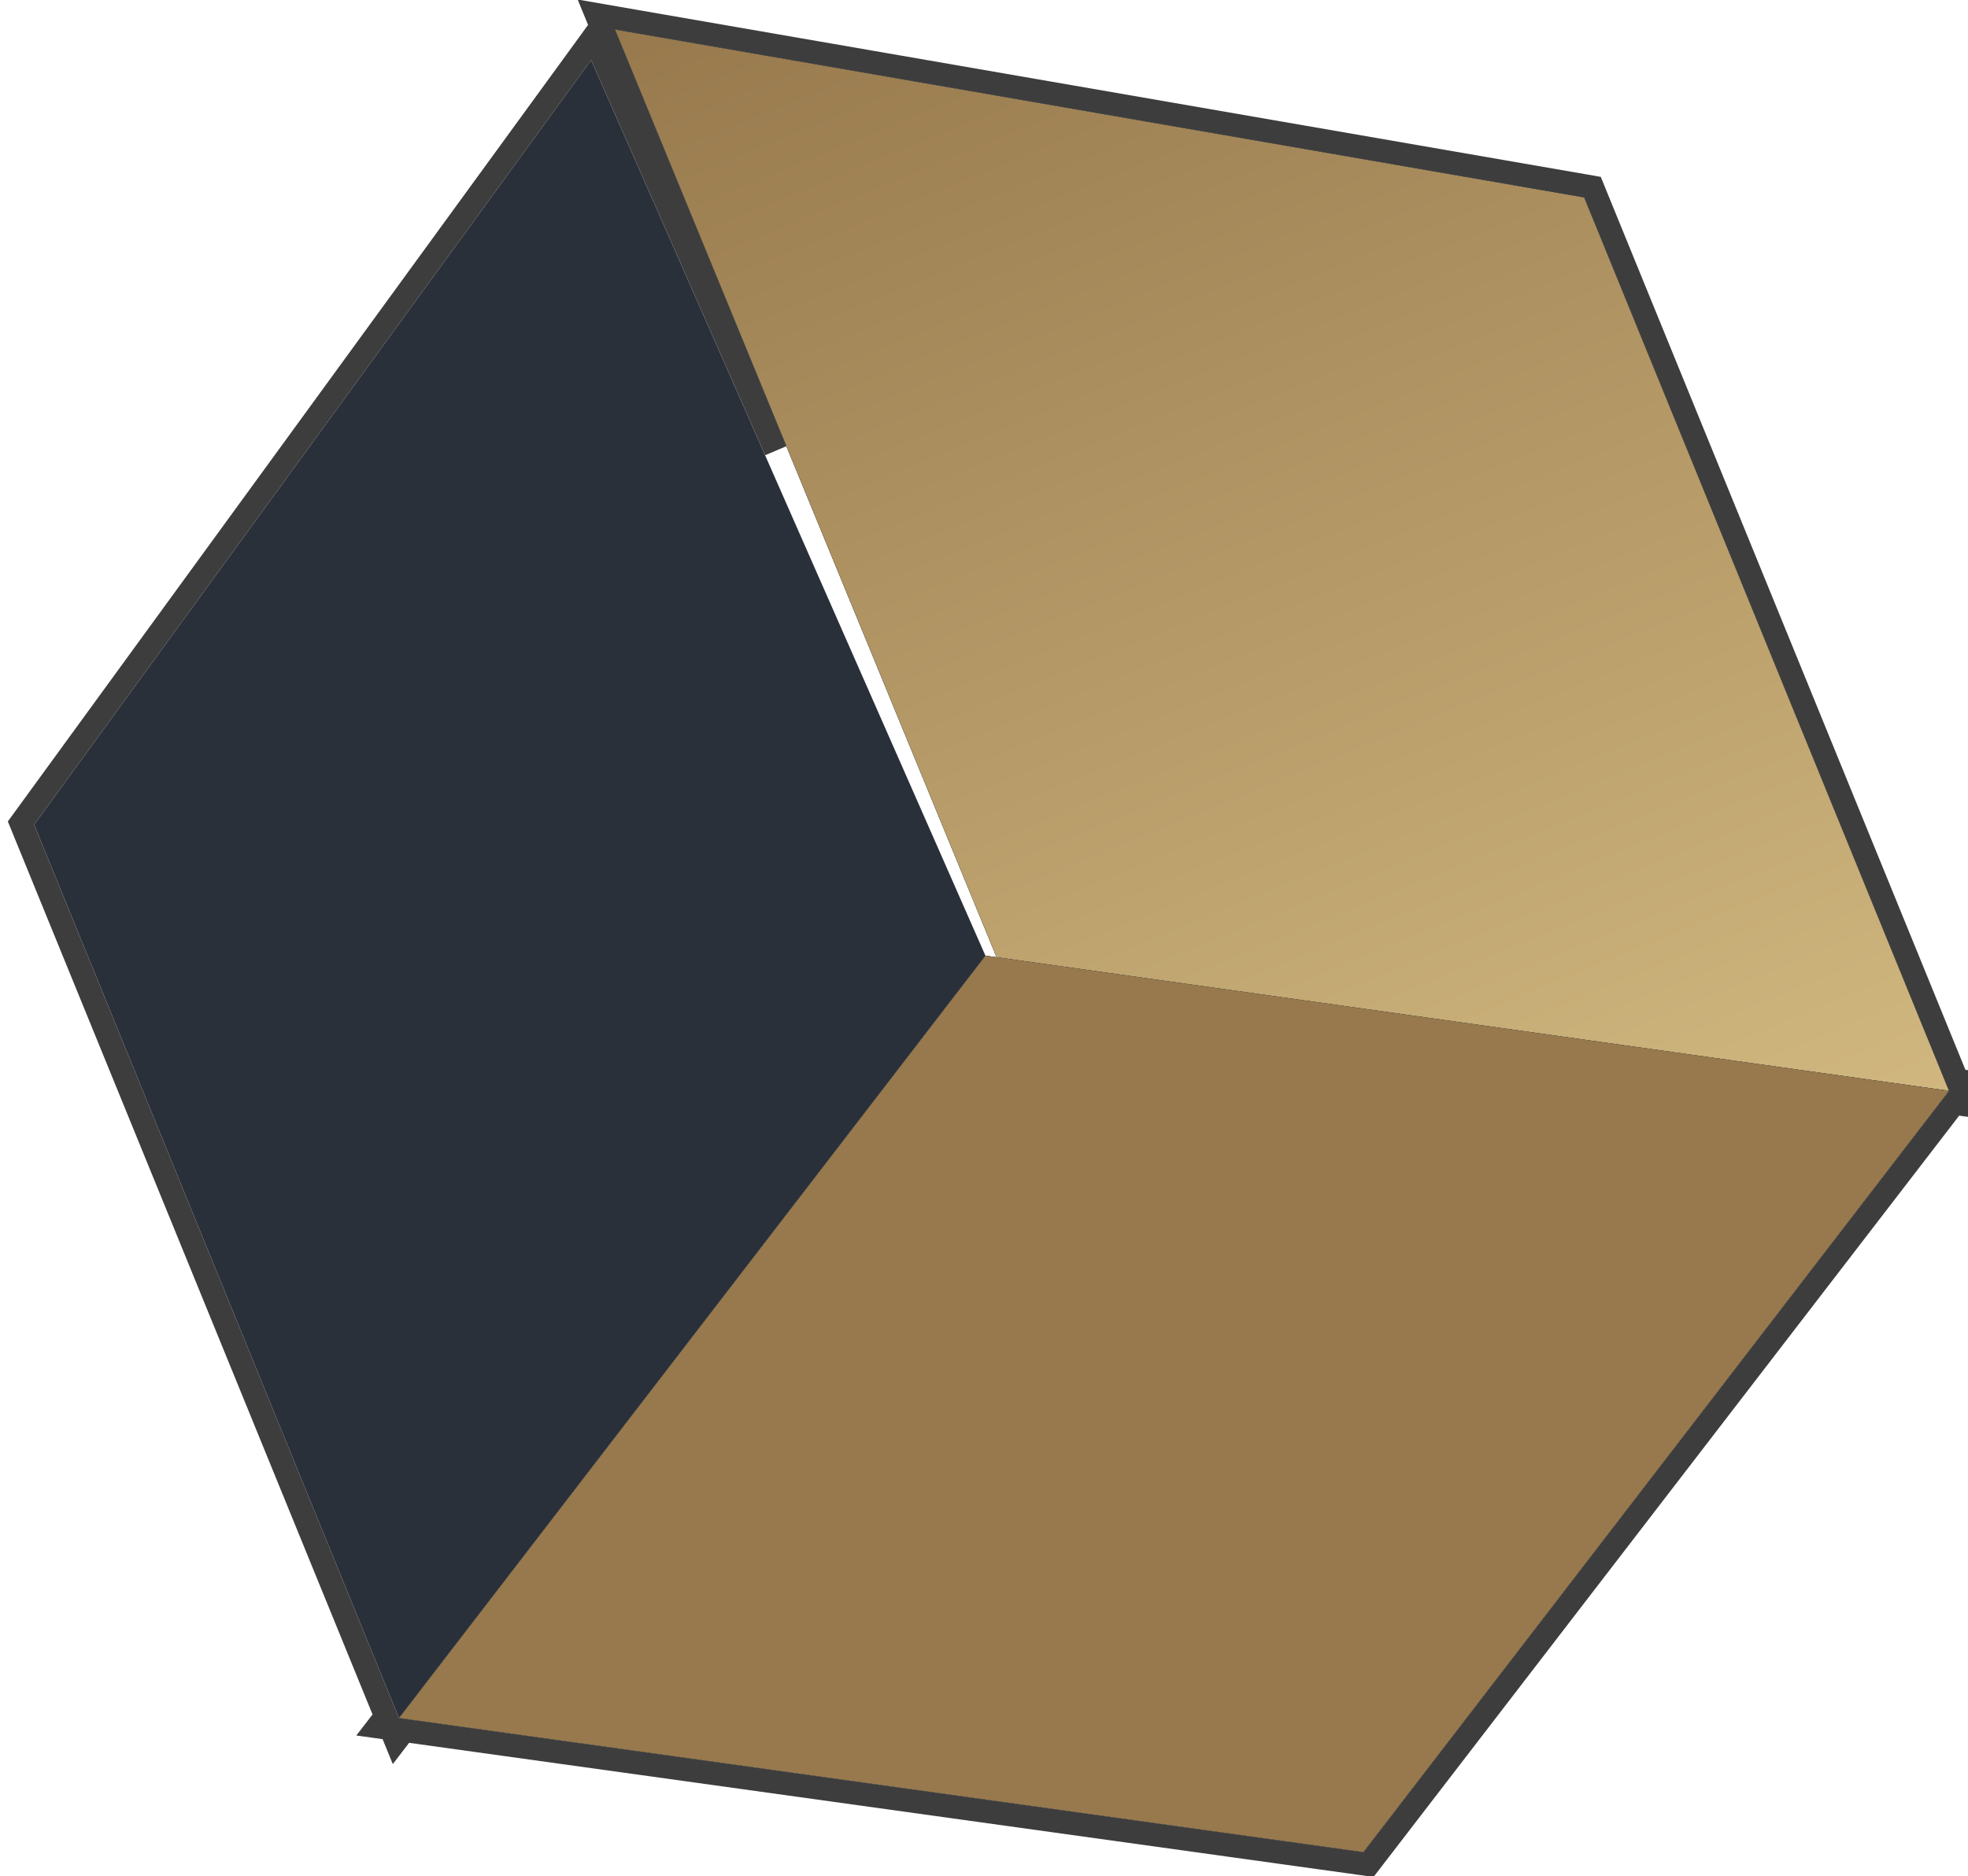
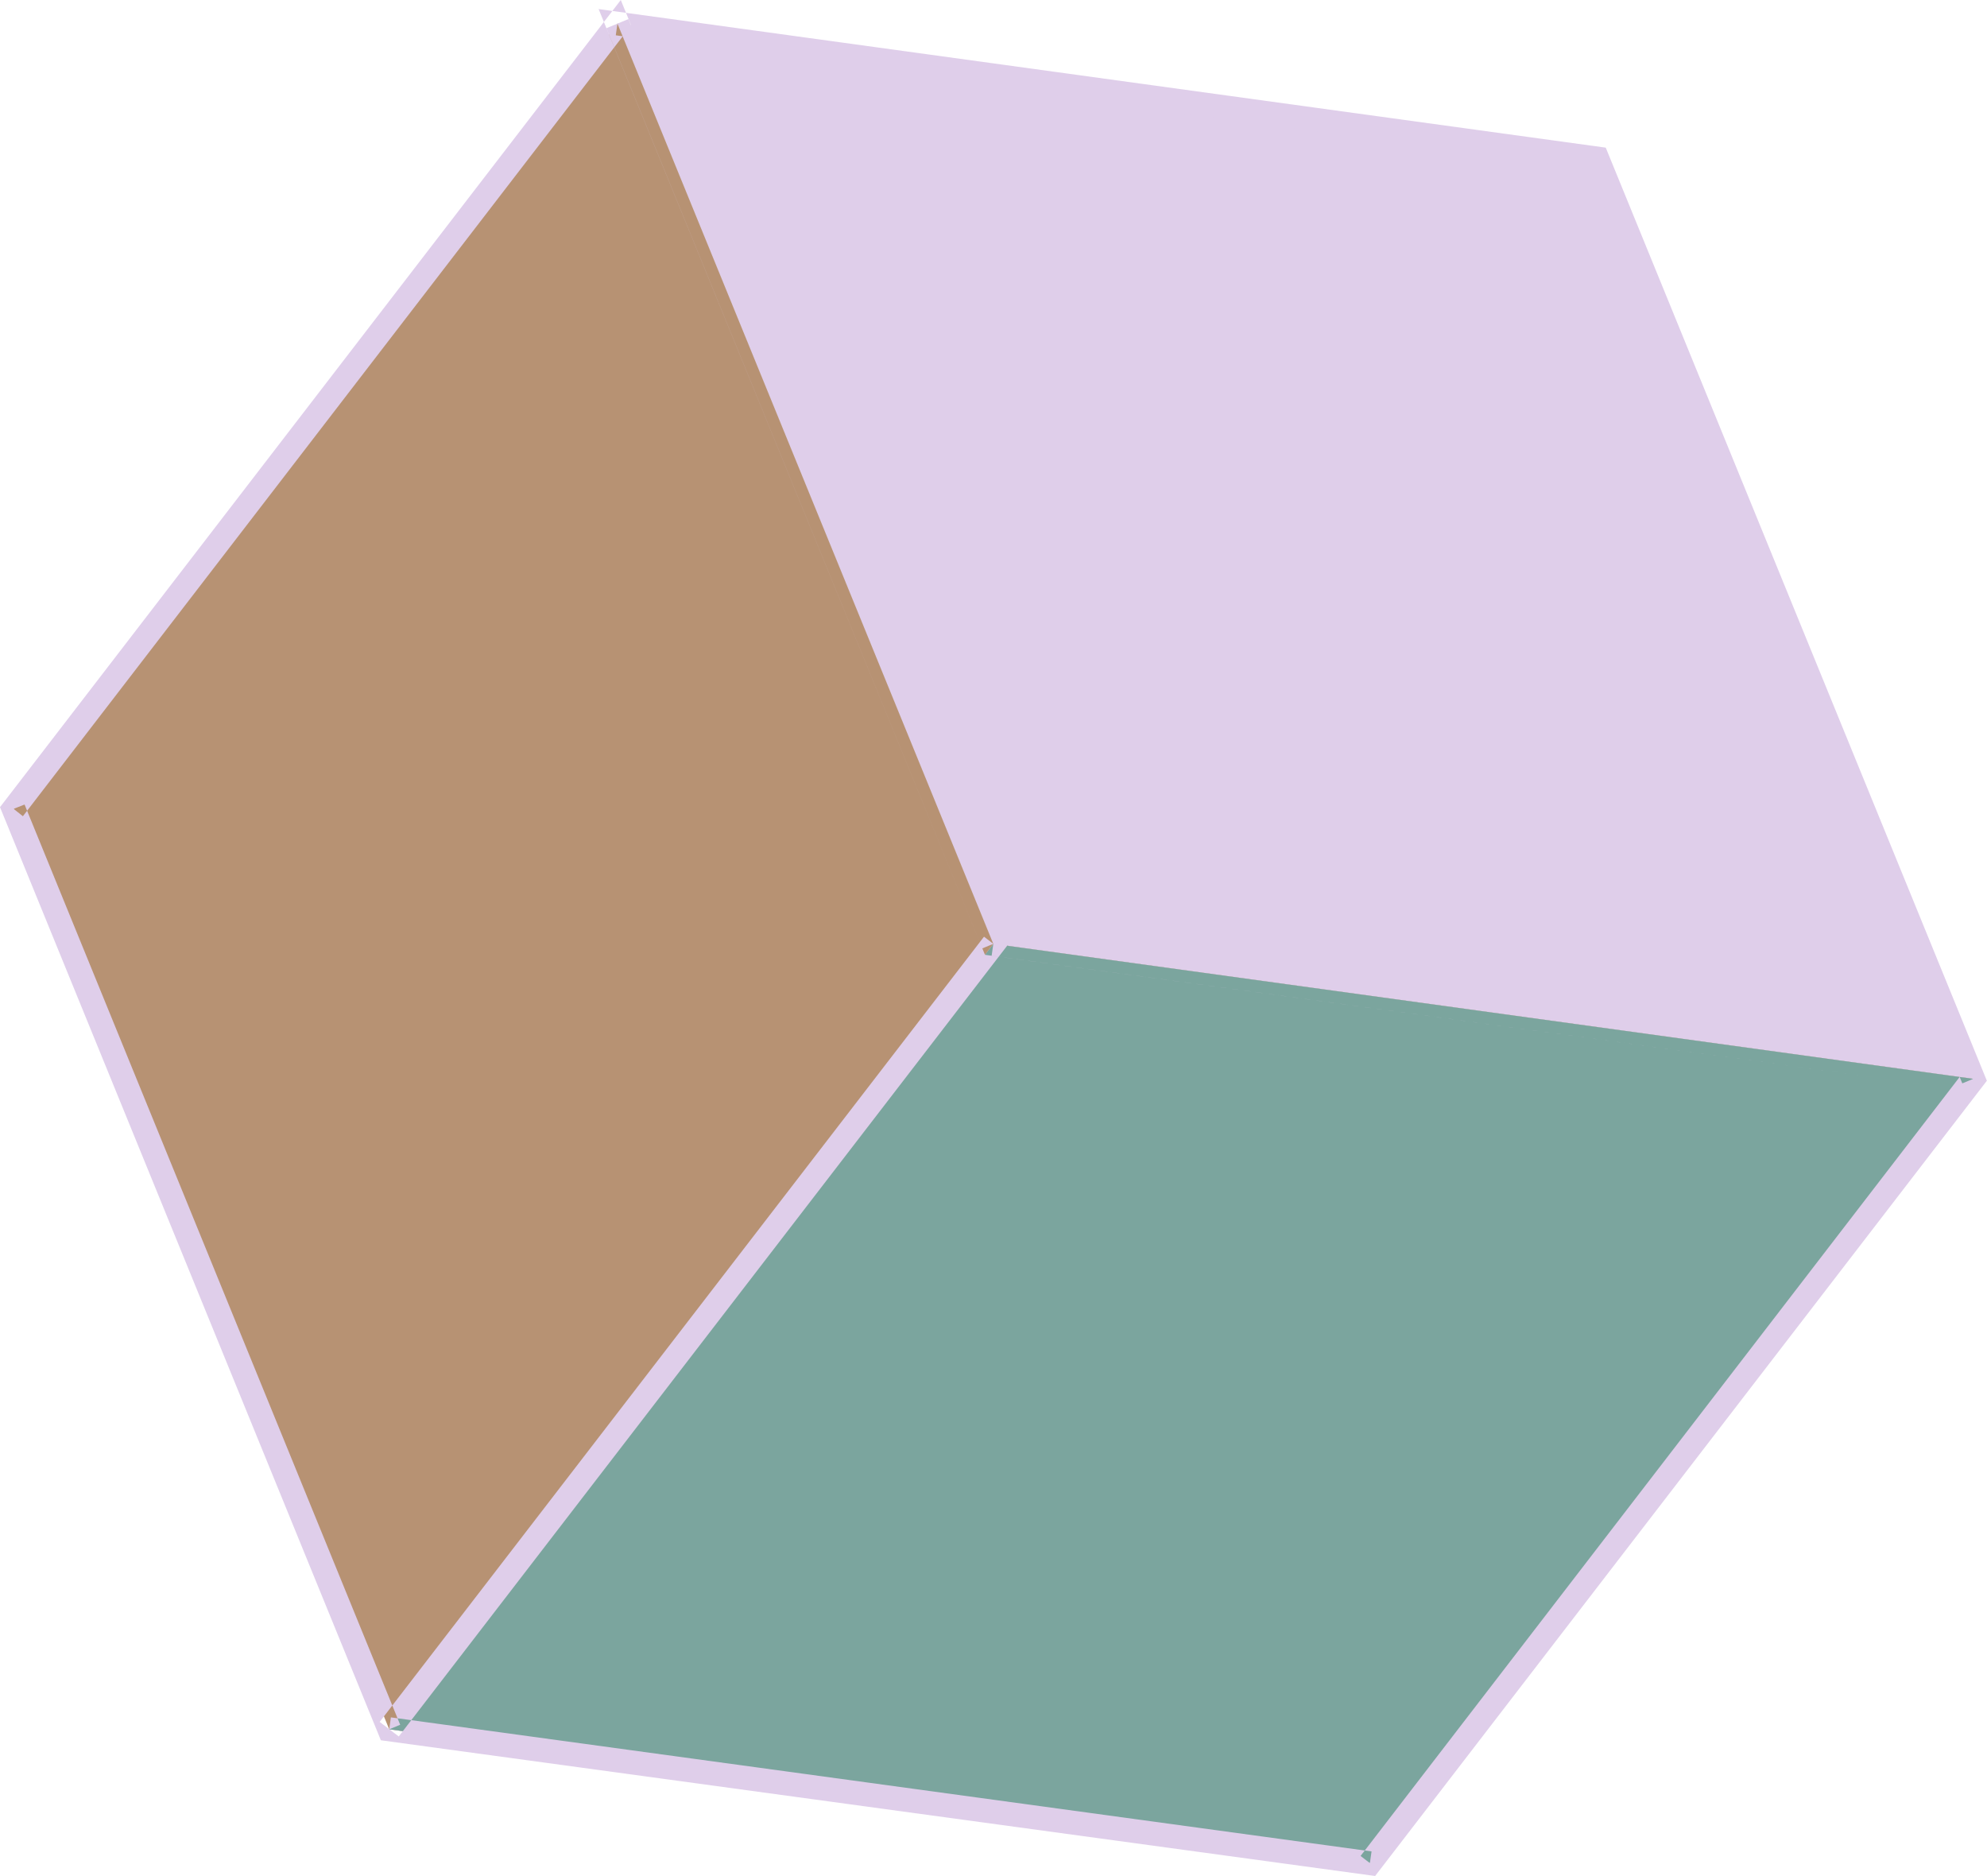
- <svg xmlns="http://www.w3.org/2000/svg" width="85" height="81" viewBox="0 0 85 81" fill="none">
-   <path d="M84.18 47.113L68.422 8.529L26.562 1.275L43.093 41.455L84.18 47.113Z" fill="#2A3039" />
-   <path d="M84.18 47.113L68.422 8.529L26.562 1.275L43.093 41.455L84.18 47.113Z" fill="#313944" />
-   <path d="M84.18 47.113L68.422 8.529L26.562 1.275L43.093 41.455L84.18 47.113Z" fill="#313944" />
-   <path d="M84.18 47.113L68.422 8.529L26.562 1.275L43.093 41.455L84.18 47.113Z" fill="url(#paint0_linear_620_115)" />
-   <path d="M58.886 79.992L84.18 47.113L42.562 41.275L17.233 74.2L58.886 79.992Z" fill="#2A3039" />
-   <path d="M58.886 79.992L84.18 47.113L42.562 41.275L17.233 74.2L58.886 79.992Z" fill="#313944" />
-   <path d="M58.886 79.992L84.18 47.113L42.562 41.275L17.233 74.2L58.886 79.992Z" fill="#97794D" />
-   <path d="M42.562 41.275L25.531 2.594L1.475 35.615L17.233 74.2L42.562 41.275Z" fill="#2A3039" />
-   <path d="M84.534 46.658L68.885 8.34L68.781 8.084L68.508 8.036L26.648 0.782L25.756 0.627L26.1 1.465L33.504 19.46L25.989 2.393L25.638 1.597L25.127 2.3L1.071 35.321L0.907 35.546L1.012 35.804L16.662 74.123L16.312 74.577L16.879 74.656L17.099 75.194L17.452 74.735L58.817 80.487L59.105 80.527L59.283 80.297L84.4 47.648L84.971 47.727L84.752 47.191L85.1 46.738L84.534 46.658Z" stroke="#3D3D3D" />
-   <defs>
-     <linearGradient id="paint0_linear_620_115" x1="26.434" y1="1.327" x2="58.679" y2="80.077" gradientUnits="userSpaceOnUse">
-       <stop stop-color="#97794D" />
-       <stop offset="1" stop-color="#E3CB8F" />
-     </linearGradient>
-   </defs>
+ <svg xmlns="http://www.w3.org/2000/svg" width="83.316" height="78.65" viewBox="0 0 83.316 78.65" fill="none">
+   <path id="Vector" d="M82.74 45.23L66.98 6.65L25.89 0.99L41.65 39.57L82.74 45.23Z" fill="#B79273" fill-opacity="1" fill-rule="nonzero" />
+   <path id="Vector" d="M82.74 45.23L66.98 6.65L25.89 0.99L41.65 39.57L82.74 45.23Z" fill="#DFCEEA" fill-opacity="1" fill-rule="nonzero" />
+   <path id="Vector" d="M82.74 45.23L66.98 6.65L25.89 0.99L41.65 39.57L82.74 45.23Z" fill="#DFCEEA" fill-opacity="1" fill-rule="nonzero" />
+   <path id="Vector" d="M82.74 45.23L66.98 6.65L25.89 0.99L41.65 39.57L82.74 45.23Z" fill="#DFCEEA" fill-opacity="1" fill-rule="nonzero" />
+   <path id="Vector" d="M57.44 78.11L82.74 45.23L41.65 39.57L16.32 72.5L57.44 78.11Z" fill="#B79273" fill-opacity="1" fill-rule="nonzero" />
+   <path id="Vector" d="M57.44 78.11L82.74 45.23L41.65 39.57L16.32 72.5L57.44 78.11Z" fill="#DFCEEA" fill-opacity="1" fill-rule="nonzero" />
+   <path id="Vector" d="M57.44 78.11L82.74 45.23L41.65 39.57L16.32 72.5L57.44 78.11Z" fill="#7BA59E" fill-opacity="1" fill-rule="nonzero" />
+   <path id="Vector" d="M41.65 39.57L25.89 0.99L0.57 33.91L16.32 72.5L41.65 39.57Z" fill="#B79273" fill-opacity="1" fill-rule="nonzero" />
+   <path id="Vector" d="M82.67 45.73L41.3 40.03L25.1 0.38L67.33 6.19L83.31 45.31L57.66 78.65L15.97 72.96L0 33.84L26.03 0L42.23 39.65L16.72 72.8L15.92 72.19L41.26 39.27L41.65 39.57L41.19 39.76L25.43 1.18L25.89 0.99L26.29 1.29L0.96 34.22L0.57 33.91L1.03 33.73L16.78 72.31L16.32 72.5L16.39 72L57.51 77.62L57.44 78.11L57.05 77.81L82.34 44.93L82.74 45.23L82.28 45.42L66.52 6.84L66.98 6.65L66.91 7.14L25.82 1.48L25.89 0.99L26.35 0.8L42.11 39.38L41.65 39.57L41.72 39.08L82.81 44.74L82.67 45.73ZM41.72 39.08L82.81 44.74L82.67 45.73L41.58 40.07L41.72 39.08Z" fill="#DFCEEA" fill-opacity="1" fill-rule="evenodd" />
</svg>
